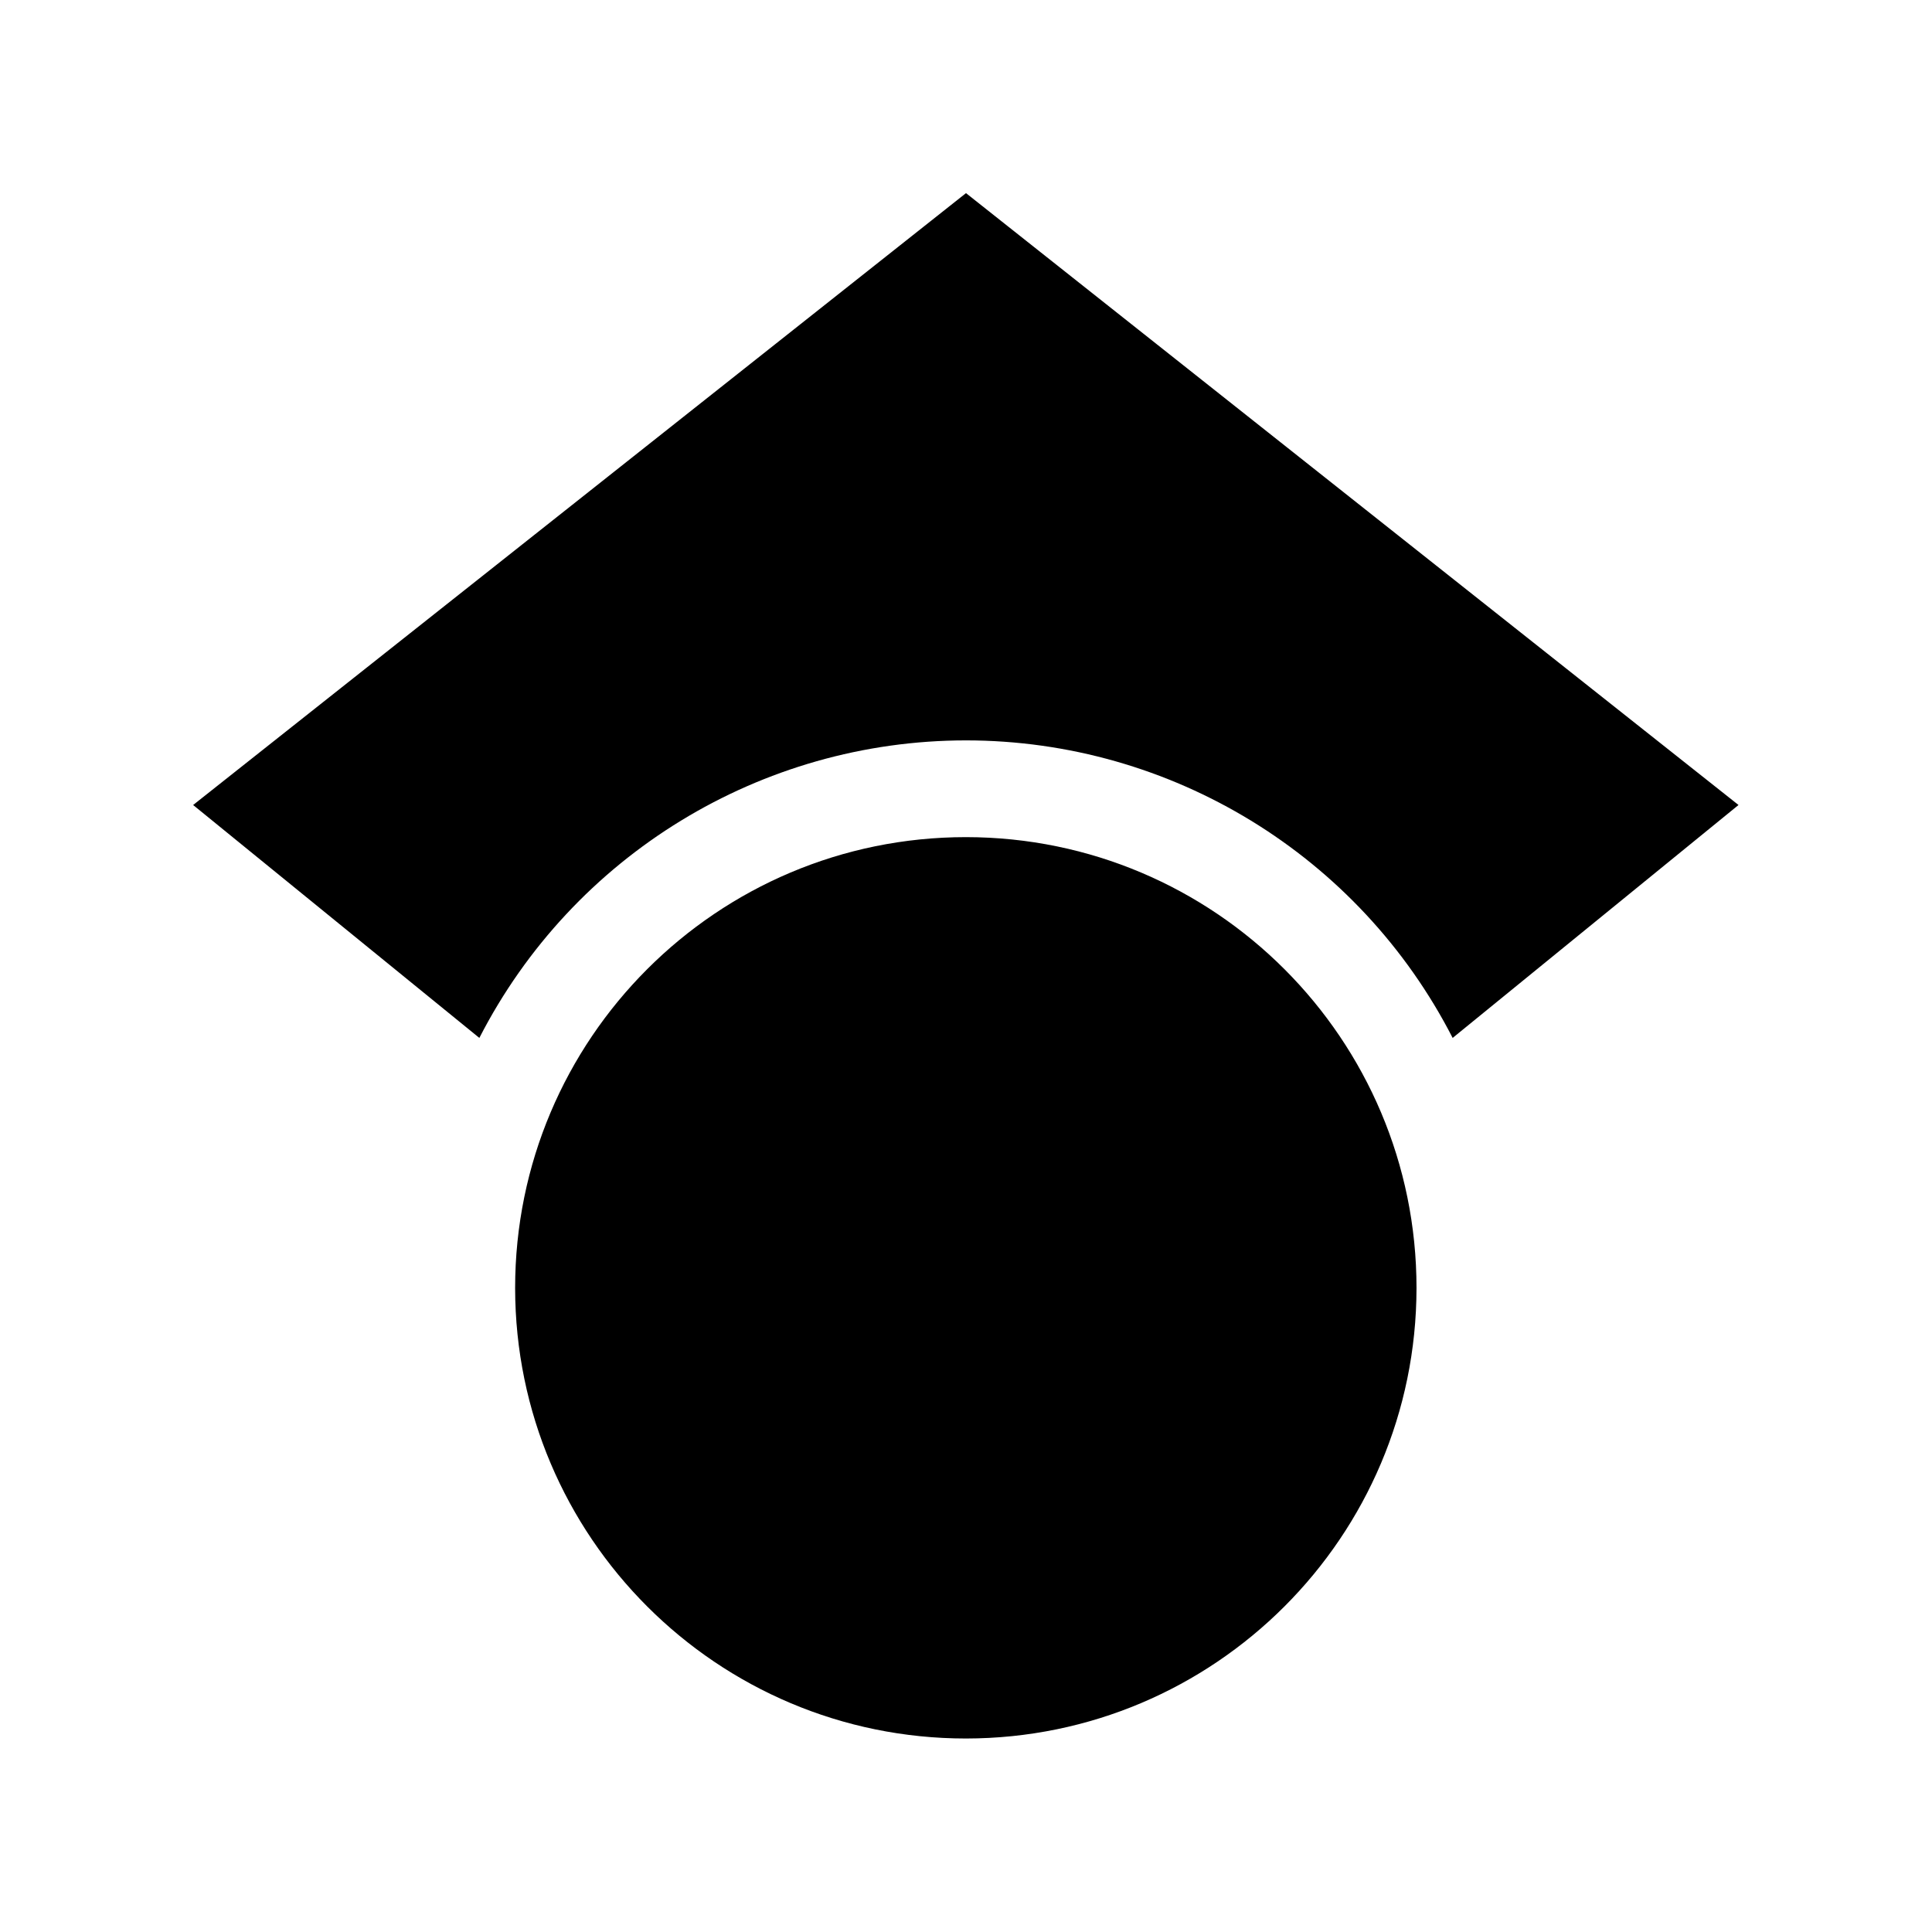
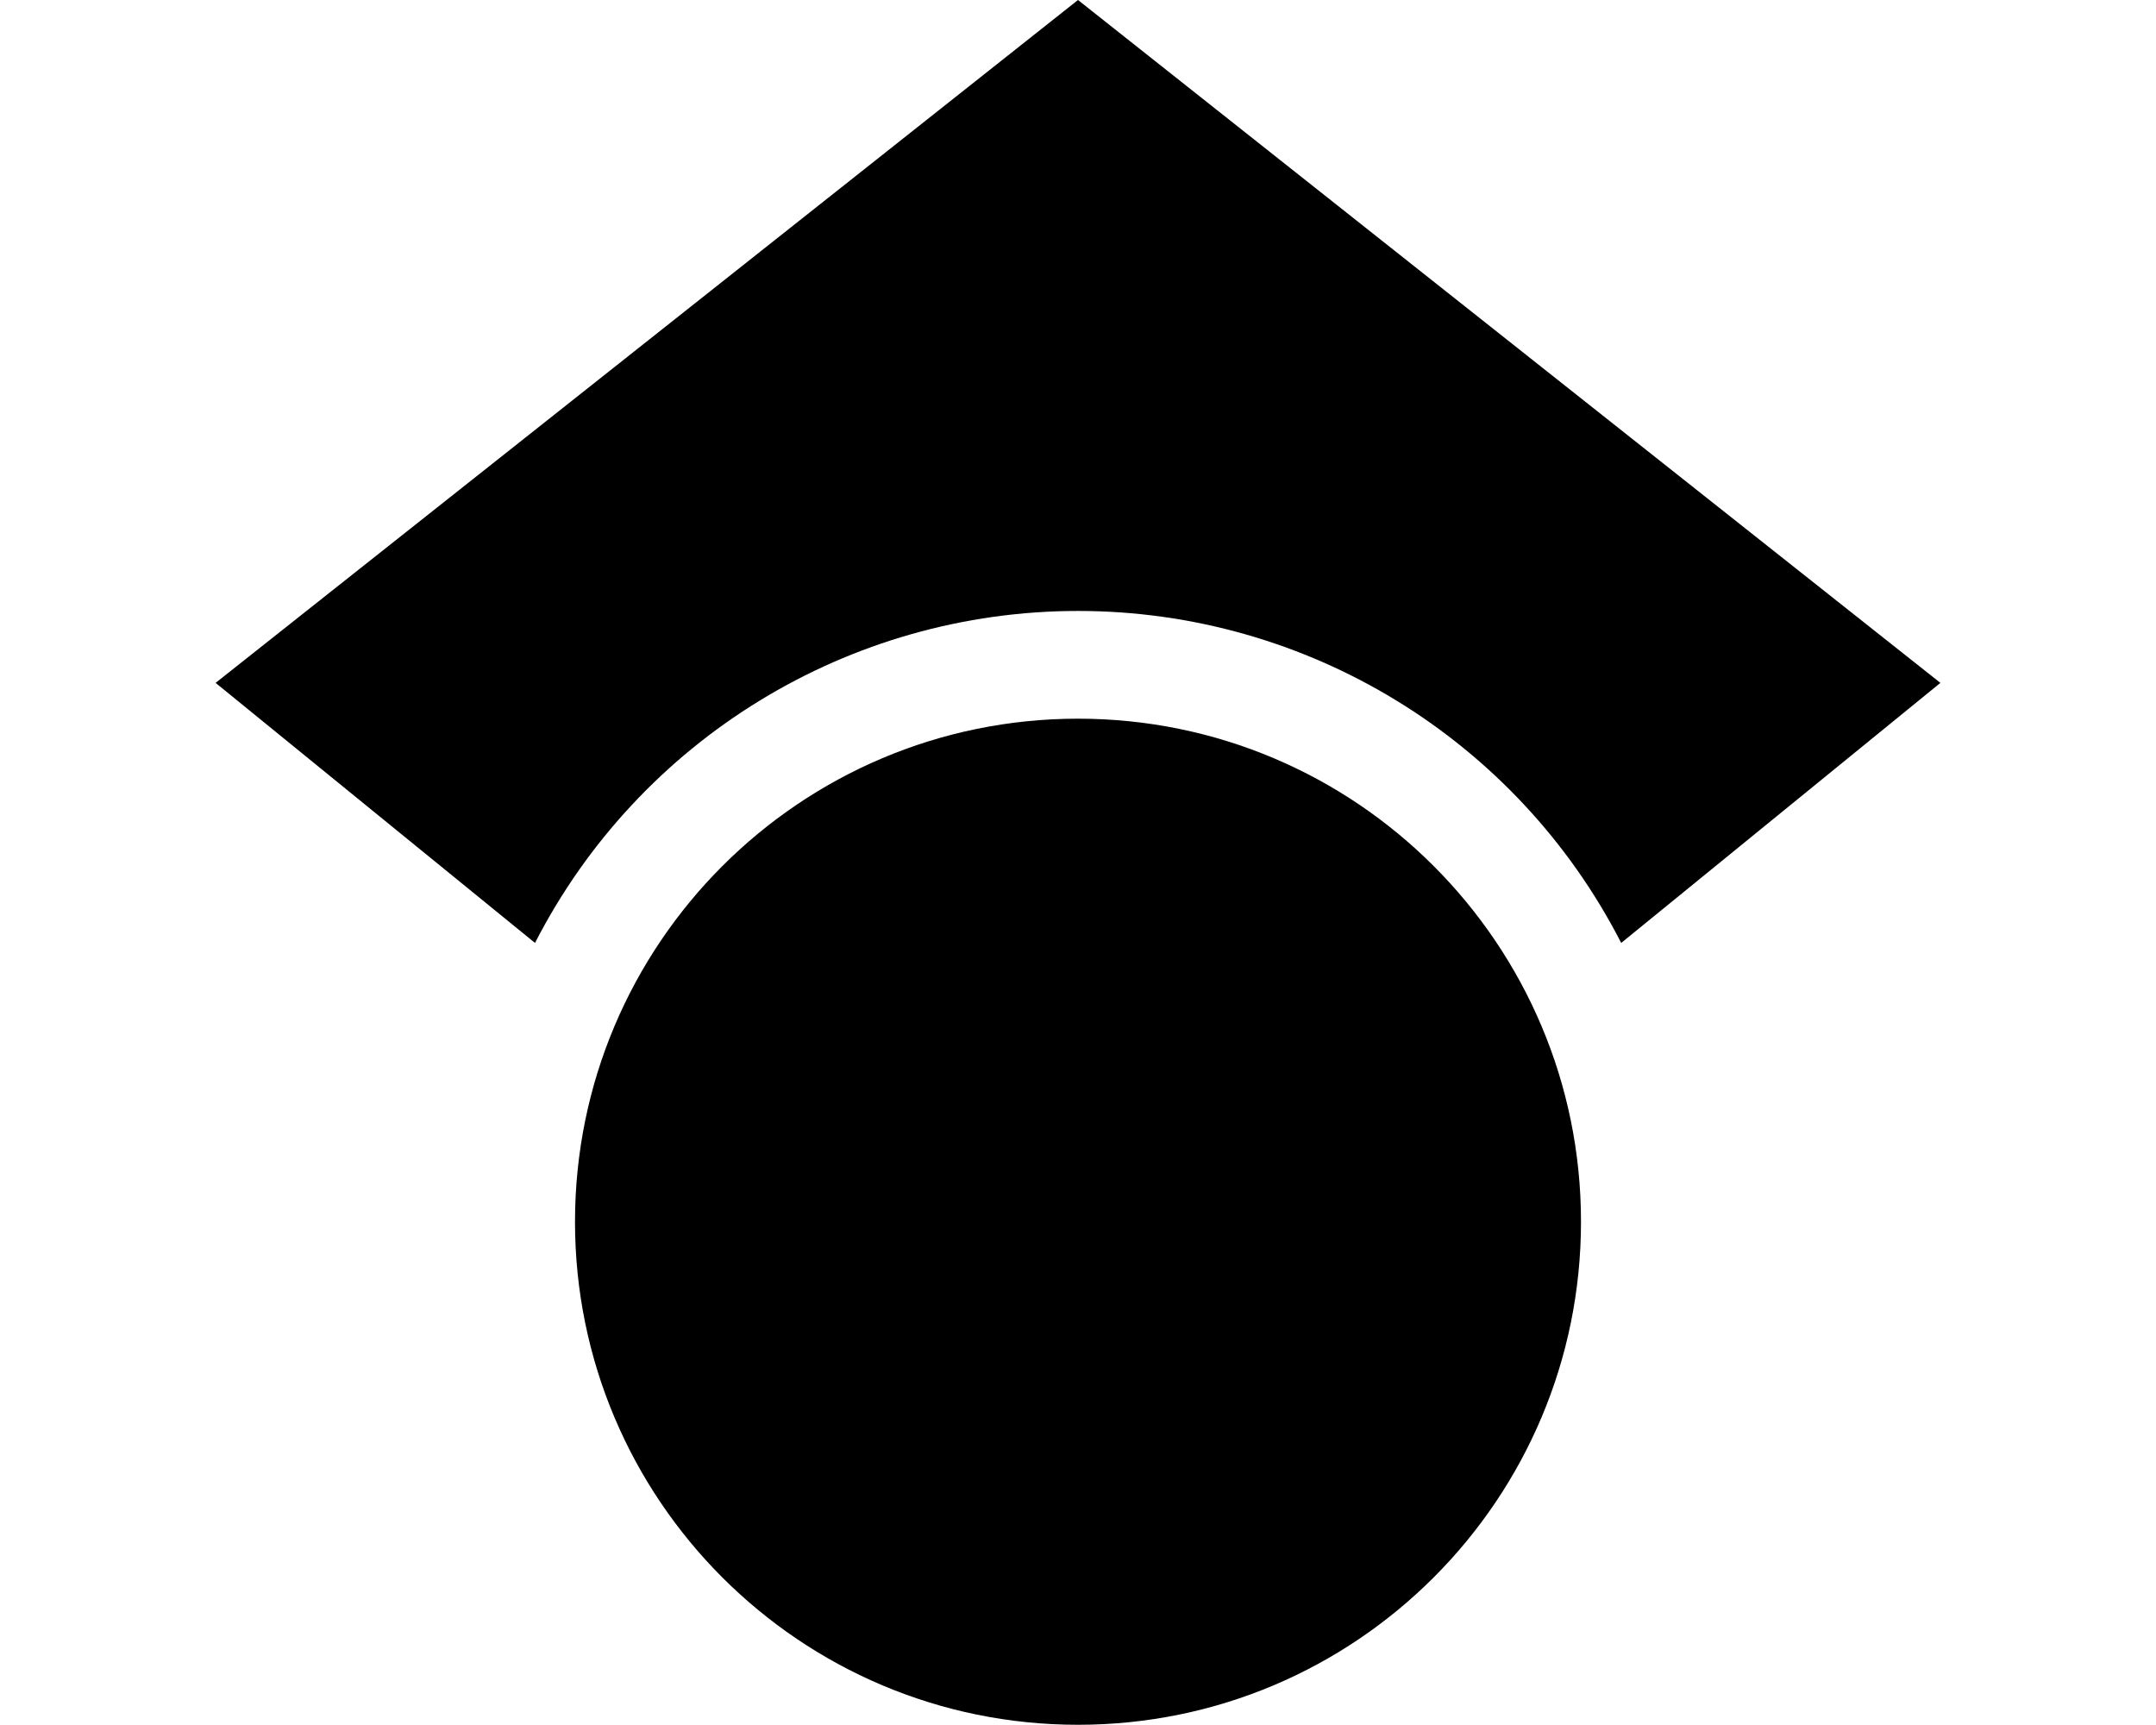
- <svg xmlns="http://www.w3.org/2000/svg" width="20" height="20" viewBox="0 0 5.292 5.292" version="1.1" id="svg274" xml:space="preserve">
-   <defs id="defs271">
-     <style id="style432">.cls-1{fill:#130754;}.cls-2{fill:#ffca00;}.cls-3{fill:#e70488;}</style>
-   </defs>
-   <g id="layer1">
-     <path id="path15074" style="stroke-width:0.008;stroke:none" d="M 2.646 0.529 L 0.529 2.205 L 1.313 2.843 A 1.499 1.499 0 0 1 2.646 2.028 A 1.499 1.499 0 0 1 3.979 2.843 L 4.762 2.205 L 2.646 0.529 z M 2.646 2.293 A 1.235 1.235 0 0 0 1.411 3.528 A 1.235 1.235 0 0 0 2.646 4.762 A 1.235 1.235 0 0 0 3.88 3.528 A 1.235 1.235 0 0 0 2.646 2.293 z " />
-   </g>
+ <svg xmlns="http://www.w3.org/2000/svg" id="ICONS_HERE_" data-name="ICONS HERE!" viewBox="0 0 20 16">
+   <path id="google-scholar" d="M10,0,2,6.334,4.963,8.746a5.661,5.661,0,0,1,10.076,0L18,6.334Zm0,6.666a4.667,4.667,0,0,0-4.666,4.667h0A4.666,4.666,0,1,0,10,6.666Z" />
</svg>
